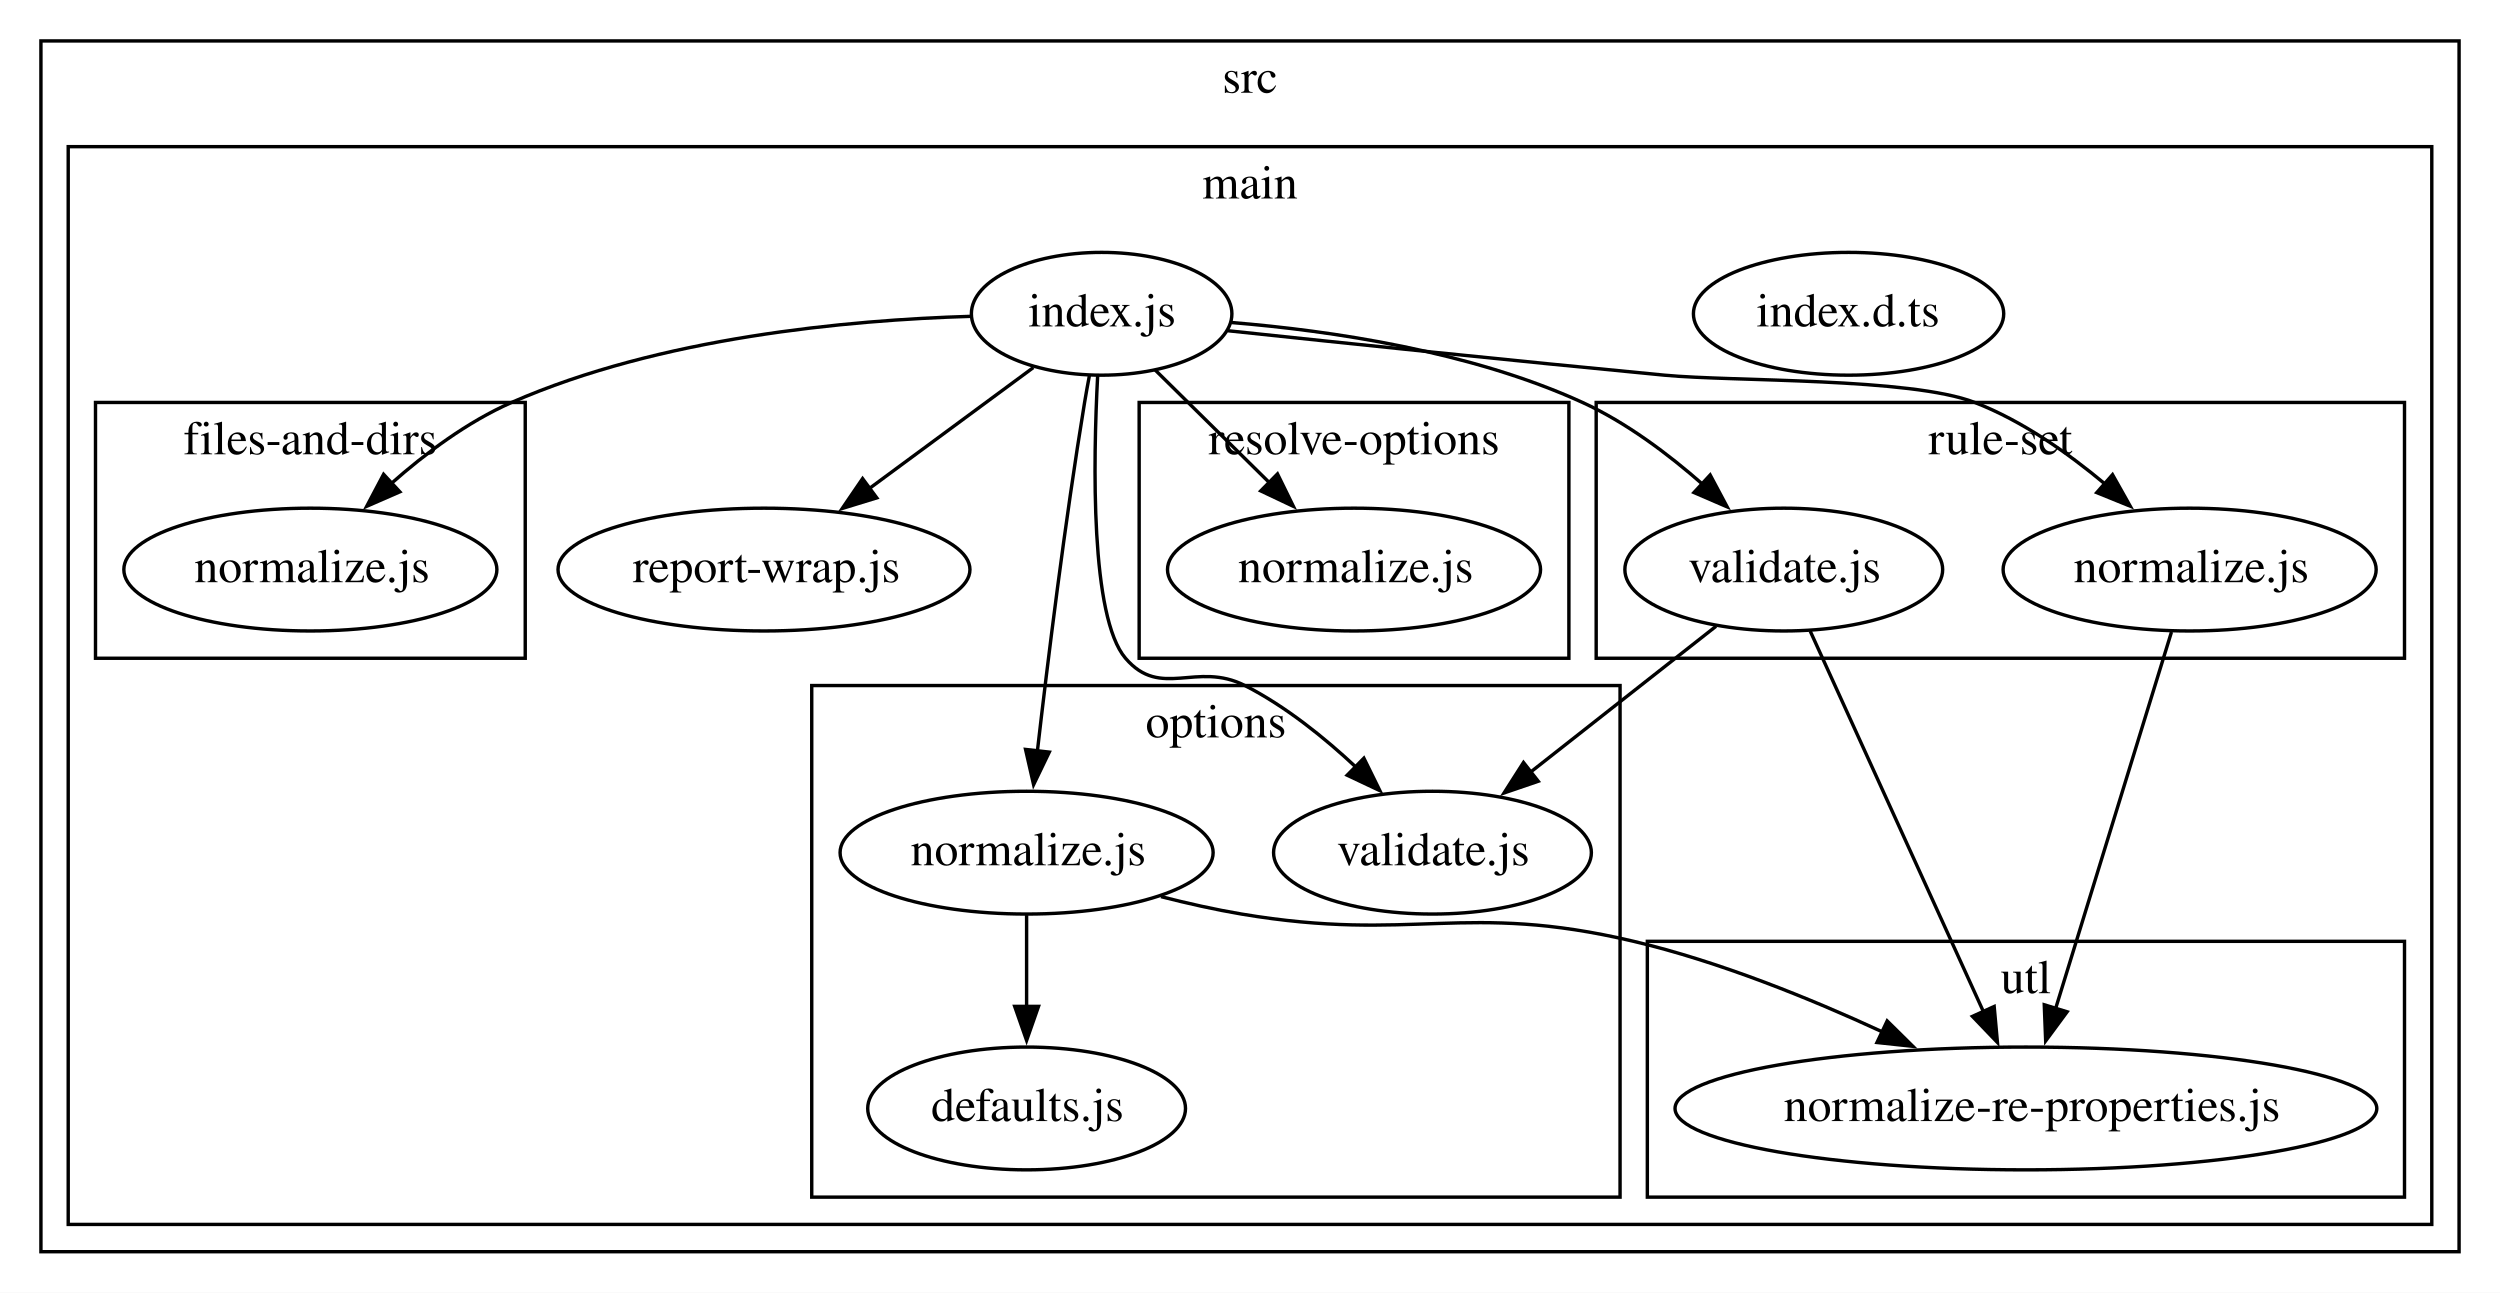
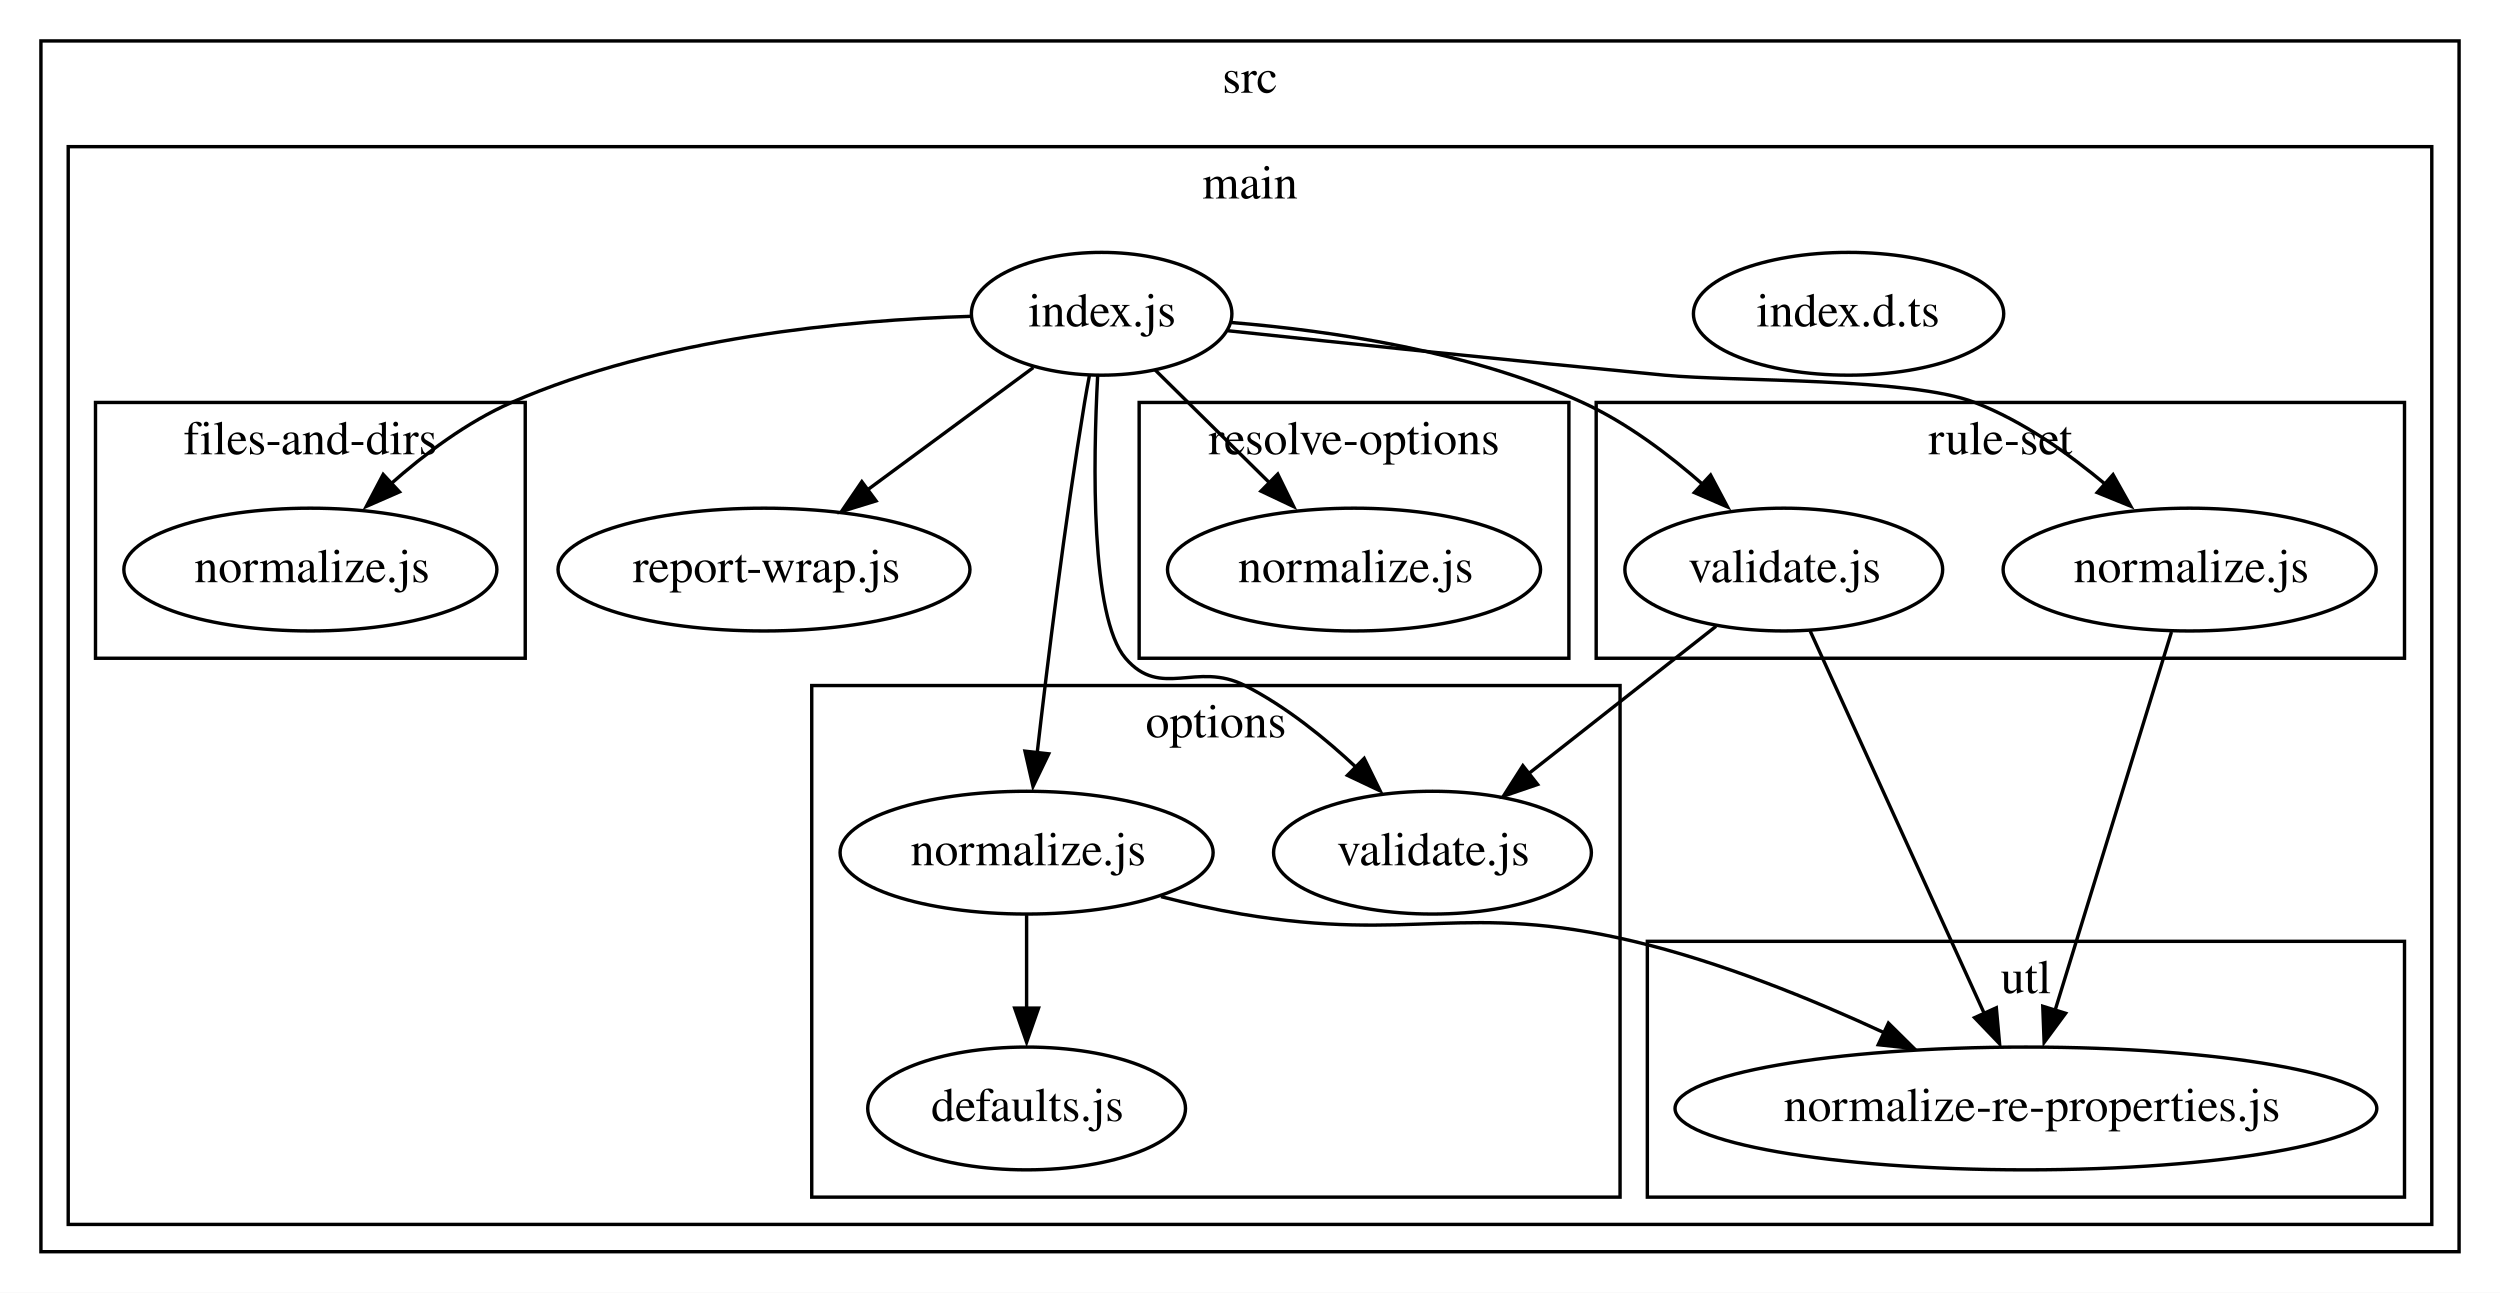
<svg xmlns="http://www.w3.org/2000/svg" xmlns:xlink="http://www.w3.org/1999/xlink" width="733pt" height="379pt" viewBox="0.00 0.00 733.00 379.00">
  <g id="graph0" class="graph" transform="scale(1 1) rotate(0) translate(4 375)">
    <polygon fill="white" stroke="none" points="-4,4 -4,-375 729,-375 729,4 -4,4" />
    <g id="clust1" class="cluster">
      <polygon fill="none" stroke="black" points="8,-8 8,-363 717,-363 717,-8 8,-8" />
      <text text-anchor="middle" x="362.5" y="-347.8" font-family="Times,serif" font-size="14.00">src</text>
    </g>
    <g id="clust2" class="cluster">
      <polygon fill="none" stroke="black" points="16,-16 16,-332 709,-332 709,-16 16,-16" />
      <text text-anchor="middle" x="362.5" y="-316.8" font-family="Times,serif" font-size="14.00">main</text>
-     </g>
-     <g id="clust3" class="cluster">
-       <polygon fill="none" stroke="black" points="24,-182 24,-257 150,-257 150,-182 24,-182" />
-       <text text-anchor="middle" x="87" y="-241.8" font-family="Times,serif" font-size="14.00">files-and-dirs</text>
    </g>
    <g id="clust4" class="cluster">
      <polygon fill="none" stroke="black" points="234,-24 234,-174 471,-174 471,-24 234,-24" />
      <text text-anchor="middle" x="352.5" y="-158.8" font-family="Times,serif" font-size="14.00">options</text>
    </g>
    <g id="clust5" class="cluster">
      <polygon fill="none" stroke="black" points="330,-182 330,-257 456,-257 456,-182 330,-182" />
      <text text-anchor="middle" x="393" y="-241.8" font-family="Times,serif" font-size="14.00">resolve-options</text>
    </g>
    <g id="clust6" class="cluster">
      <polygon fill="none" stroke="black" points="464,-182 464,-257 701,-257 701,-182 464,-182" />
      <text text-anchor="middle" x="582.5" y="-241.8" font-family="Times,serif" font-size="14.00">rule-set</text>
    </g>
    <g id="clust7" class="cluster">
      <polygon fill="none" stroke="black" points="479,-24 479,-99 701,-99 701,-24 479,-24" />
      <text text-anchor="middle" x="590" y="-83.8" font-family="Times,serif" font-size="14.00">utl</text>
+     </g>
+     <g id="clust3" class="cluster">
+       <polygon fill="none" stroke="black" points="24,-182 24,-257 150,-257 150,-182 24,-182" />
+       <text text-anchor="middle" x="87" y="-241.8" font-family="Times,serif" font-size="14.00">files-and-dirs</text>
    </g>
    <g id="node1" class="node">
      <g id="a_node1">
        <a xlink:href="src/main/files-and-dirs/normalize.js" xlink:title="normalize.js">
          <ellipse fill="none" stroke="black" cx="87" cy="-208" rx="54.69" ry="18" />
          <text text-anchor="start" x="53" y="-204.3" font-family="Times,serif" font-size="14.00">normalize.js</text>
        </a>
      </g>
    </g>
    <g id="node2" class="node">
      <g id="a_node2">
        <a xlink:href="src/main/index.d.ts" xlink:title="index.d.ts">
          <ellipse fill="none" stroke="black" cx="538" cy="-283" rx="45.49" ry="18" />
          <text text-anchor="start" x="511" y="-279.3" font-family="Times,serif" font-size="14.00">index.d.ts</text>
        </a>
      </g>
    </g>
    <g id="node3" class="node">
      <g id="a_node3">
        <a xlink:href="src/main/index.js" xlink:title="index.js">
          <ellipse fill="none" stroke="black" cx="319" cy="-283" rx="38.19" ry="18" />
          <text text-anchor="start" x="297.5" y="-279.3" font-family="Times,serif" font-size="14.00">index.js</text>
        </a>
      </g>
    </g>
    <g id="edge1" class="edge">
-       <path fill="none" stroke="black" d="M280.62,-282.25C244.46,-281.17 189.49,-276.07 146,-257 133.09,-251.34 120.69,-242.06 110.62,-233.15" />
-       <polygon fill="black" stroke="black" points="113.23,-230.8 103.52,-226.56 108.47,-235.93 113.23,-230.8" />
+       <path fill="none" stroke="black" d="M280.62,-282.25C244.46,-281.17 189.49,-276.07 146,-257 132.96,-251.28 120.44,-241.87 110.31,-232.88" />
+       <polygon fill="black" stroke="black" points="113.12,-230.78 103.41,-226.53 108.35,-235.9 113.12,-230.78" />
    </g>
    <g id="node4" class="node">
      <g id="a_node4">
        <a xlink:href="src/main/options/normalize.js" xlink:title="normalize.js">
          <ellipse fill="none" stroke="black" cx="297" cy="-125" rx="54.69" ry="18" />
          <text text-anchor="start" x="263" y="-121.3" font-family="Times,serif" font-size="14.00">normalize.js</text>
        </a>
      </g>
    </g>
    <g id="edge2" class="edge">
-       <path fill="none" stroke="black" d="M315.4,-264.81C314.9,-262.2 314.42,-259.53 314,-257 308.22,-221.87 303.2,-181.18 300.14,-154.59" />
-       <polygon fill="black" stroke="black" points="303.65,-154.48 299.05,-144.94 296.69,-155.27 303.65,-154.48" />
+       <path fill="none" stroke="black" d="M315.4,-264.81C314.9,-262.2 314.42,-259.53 314,-257 308.19,-221.72 303.15,-180.81 300.1,-154.23" />
+       <polygon fill="black" stroke="black" points="303.48,-153.98 298.88,-144.43 296.52,-154.76 303.48,-153.98" />
    </g>
    <g id="node5" class="node">
      <g id="a_node5">
        <a xlink:href="src/main/options/validate.js" xlink:title="validate.js">
          <ellipse fill="none" stroke="black" cx="416" cy="-125" rx="46.59" ry="18" />
          <text text-anchor="start" x="388" y="-121.3" font-family="Times,serif" font-size="14.00">validate.js</text>
        </a>
      </g>
    </g>
    <g id="edge3" class="edge">
-       <path fill="none" stroke="black" d="M317.83,-264.78C316.51,-239.5 315.7,-194.03 326,-182 336.38,-169.88 346.78,-181.24 361,-174 372.93,-167.92 384.38,-158.69 393.72,-149.93" />
-       <polygon fill="black" stroke="black" points="395.89,-152.7 400.57,-143.19 390.99,-147.71 395.89,-152.7" />
+       <path fill="none" stroke="black" d="M317.83,-264.78C316.51,-239.5 315.7,-194.03 326,-182 336.38,-169.88 346.78,-181.24 361,-174 373.05,-167.86 384.62,-158.5 394,-149.66" />
+       <polygon fill="black" stroke="black" points="395.98,-152.64 400.65,-143.13 391.07,-147.66 395.98,-152.64" />
    </g>
    <g id="node6" class="node">
      <g id="a_node6">
        <a xlink:href="src/main/report-wrap.js" xlink:title="report-wrap.js">
          <ellipse fill="none" stroke="black" cx="220" cy="-208" rx="60.39" ry="18" />
          <text text-anchor="start" x="181.5" y="-204.3" font-family="Times,serif" font-size="14.00">report-wrap.js</text>
        </a>
      </g>
    </g>
    <g id="edge4" class="edge">
-       <path fill="none" stroke="black" d="M298.97,-267.23C285.08,-256.99 266.33,-243.16 250.59,-231.55" />
-       <polygon fill="black" stroke="black" points="253.07,-229.03 242.94,-225.92 248.91,-234.67 253.07,-229.03" />
+       <path fill="none" stroke="black" d="M298.97,-267.23C284.95,-256.89 265.98,-242.9 250.15,-231.23" />
+       <polygon fill="black" stroke="black" points="252.85,-228.14 242.72,-225.02 248.69,-233.77 252.85,-228.14" />
    </g>
    <g id="node7" class="node">
      <g id="a_node7">
        <a xlink:href="src/main/resolve-options/normalize.js" xlink:title="normalize.js">
          <ellipse fill="none" stroke="black" cx="393" cy="-208" rx="54.69" ry="18" />
          <text text-anchor="start" x="359" y="-204.3" font-family="Times,serif" font-size="14.00">normalize.js</text>
        </a>
      </g>
    </g>
    <g id="edge5" class="edge">
-       <path fill="none" stroke="black" d="M334.69,-266.52C344.43,-256.91 357.15,-244.36 368.23,-233.44" />
-       <polygon fill="black" stroke="black" points="370.56,-236.05 375.22,-226.54 365.65,-231.07 370.56,-236.05" />
+       <path fill="none" stroke="black" d="M334.69,-266.52C344.53,-256.82 357.4,-244.12 368.55,-233.12" />
+       <polygon fill="black" stroke="black" points="370.64,-235.99 375.3,-226.47 365.72,-231 370.64,-235.99" />
    </g>
    <g id="node8" class="node">
      <g id="a_node8">
        <a xlink:href="src/main/rule-set/normalize.js" xlink:title="normalize.js">
          <ellipse fill="none" stroke="black" cx="638" cy="-208" rx="54.69" ry="18" />
          <text text-anchor="start" x="604" y="-204.3" font-family="Times,serif" font-size="14.00">normalize.js</text>
        </a>
      </g>
    </g>
    <g id="edge6" class="edge">
-       <path fill="none" stroke="black" d="M356.01,-278.03C389.44,-274.48 440,-269.2 484,-265 504.21,-263.07 556.07,-264.33 575,-257 588.92,-251.61 602.37,-242.15 613.24,-233.05" />
-       <polygon fill="black" stroke="black" points="615.39,-235.83 620.58,-226.59 610.77,-230.57 615.39,-235.83" />
+       <path fill="none" stroke="black" d="M356.01,-278.03C389.44,-274.48 440,-269.2 484,-265 504.21,-263.07 556.07,-264.33 575,-257 589.06,-251.56 602.64,-241.96 613.57,-232.78" />
+       <polygon fill="black" stroke="black" points="615.54,-235.83 620.72,-226.59 610.9,-230.58 615.54,-235.83" />
    </g>
    <g id="node9" class="node">
      <g id="a_node9">
        <a xlink:href="src/main/rule-set/validate.js" xlink:title="validate.js">
          <ellipse fill="none" stroke="black" cx="519" cy="-208" rx="46.59" ry="18" />
          <text text-anchor="start" x="491" y="-204.3" font-family="Times,serif" font-size="14.00">validate.js</text>
        </a>
      </g>
    </g>
    <g id="edge7" class="edge">
-       <path fill="none" stroke="black" d="M357.05,-280.44C386.34,-278.03 427.22,-272 460,-257 472.82,-251.13 485.2,-241.82 495.29,-232.94" />
-       <polygon fill="black" stroke="black" points="497.42,-235.74 502.4,-226.39 492.67,-230.59 497.42,-235.74" />
+       <path fill="none" stroke="black" d="M357.05,-280.44C386.34,-278.03 427.22,-272 460,-257 472.94,-251.08 485.45,-241.63 495.59,-232.68" />
+       <polygon fill="black" stroke="black" points="497.54,-235.72 502.51,-226.36 492.79,-230.57 497.54,-235.72" />
    </g>
    <g id="node10" class="node">
      <g id="a_node10">
        <a xlink:href="src/main/options/defaults.js" xlink:title="defaults.js">
          <ellipse fill="none" stroke="black" cx="297" cy="-50" rx="46.59" ry="18" />
          <text text-anchor="start" x="269" y="-46.3" font-family="Times,serif" font-size="14.00">defaults.js</text>
        </a>
      </g>
    </g>
    <g id="edge9" class="edge">
-       <path fill="none" stroke="black" d="M297,-106.7C297,-98.67 297,-88.9 297,-79.8" />
-       <polygon fill="black" stroke="black" points="300.5,-79.94 297,-69.94 293.5,-79.94 300.5,-79.94" />
+       <path fill="none" stroke="black" d="M297,-106.7C297,-98.49 297,-88.46 297,-79.19" />
+       <polygon fill="black" stroke="black" points="300.5,-79.43 297,-69.43 293.5,-79.43 300.5,-79.43" />
    </g>
    <g id="node11" class="node">
      <g id="a_node11">
        <a xlink:href="src/main/utl/normalize-re-properties.js" xlink:title="normalize-re-properties.js">
          <ellipse fill="none" stroke="black" cx="590" cy="-50" rx="102.88" ry="18" />
          <text text-anchor="start" x="519" y="-46.3" font-family="Times,serif" font-size="14.00">normalize-re-properties.js</text>
        </a>
      </g>
    </g>
    <g id="edge8" class="edge">
-       <path fill="none" stroke="black" d="M336.4,-112.11C344.16,-110.13 352.29,-108.3 360,-107 410.53,-98.51 425.14,-110.8 475,-99 500.03,-93.07 526.62,-82.3 547.92,-72.45" />
-       <polygon fill="black" stroke="black" points="549.32,-75.66 556.86,-68.22 546.33,-69.34 549.32,-75.66" />
+       <path fill="none" stroke="black" d="M336.4,-112.11C344.16,-110.13 352.29,-108.3 360,-107 410.53,-98.51 425.14,-110.8 475,-99 500.26,-93.02 527.11,-82.1 548.5,-72.18" />
+       <polygon fill="black" stroke="black" points="549.69,-75.02 557.23,-67.57 546.7,-68.69 549.69,-75.02" />
    </g>
    <g id="edge10" class="edge">
-       <path fill="none" stroke="black" d="M632.68,-189.71C624.46,-163 608.6,-111.45 598.7,-79.27" />
-       <polygon fill="black" stroke="black" points="602.08,-78.34 595.79,-69.81 595.38,-80.4 602.08,-78.34" />
+       <path fill="none" stroke="black" d="M632.68,-189.71C624.43,-162.89 608.46,-110.99 598.57,-78.84" />
+       <polygon fill="black" stroke="black" points="601.63,-77.9 595.34,-69.37 594.94,-79.96 601.63,-77.9" />
    </g>
    <g id="edge11" class="edge">
      <path fill="none" stroke="black" d="M499.14,-191.38C483.61,-179.17 461.81,-162.02 444.43,-148.36" />
-       <polygon fill="black" stroke="black" points="447.01,-145.94 436.99,-142.51 442.69,-151.44 447.01,-145.94" />
+       <polygon fill="black" stroke="black" points="446.82,-145 436.8,-141.57 442.5,-150.5 446.82,-145" />
    </g>
    <g id="edge12" class="edge">
-       <path fill="none" stroke="black" d="M526.73,-190.01C539,-163.05 563.04,-110.23 577.7,-78.03" />
-       <polygon fill="black" stroke="black" points="580.69,-79.9 581.65,-69.35 574.32,-77 580.69,-79.9" />
+       <path fill="none" stroke="black" d="M526.73,-190.01C539.06,-162.93 563.25,-109.77 577.89,-77.61" />
+       <polygon fill="black" stroke="black" points="581.32,-79.52 582.28,-68.97 574.95,-76.62 581.32,-79.52" />
    </g>
  </g>
</svg>
